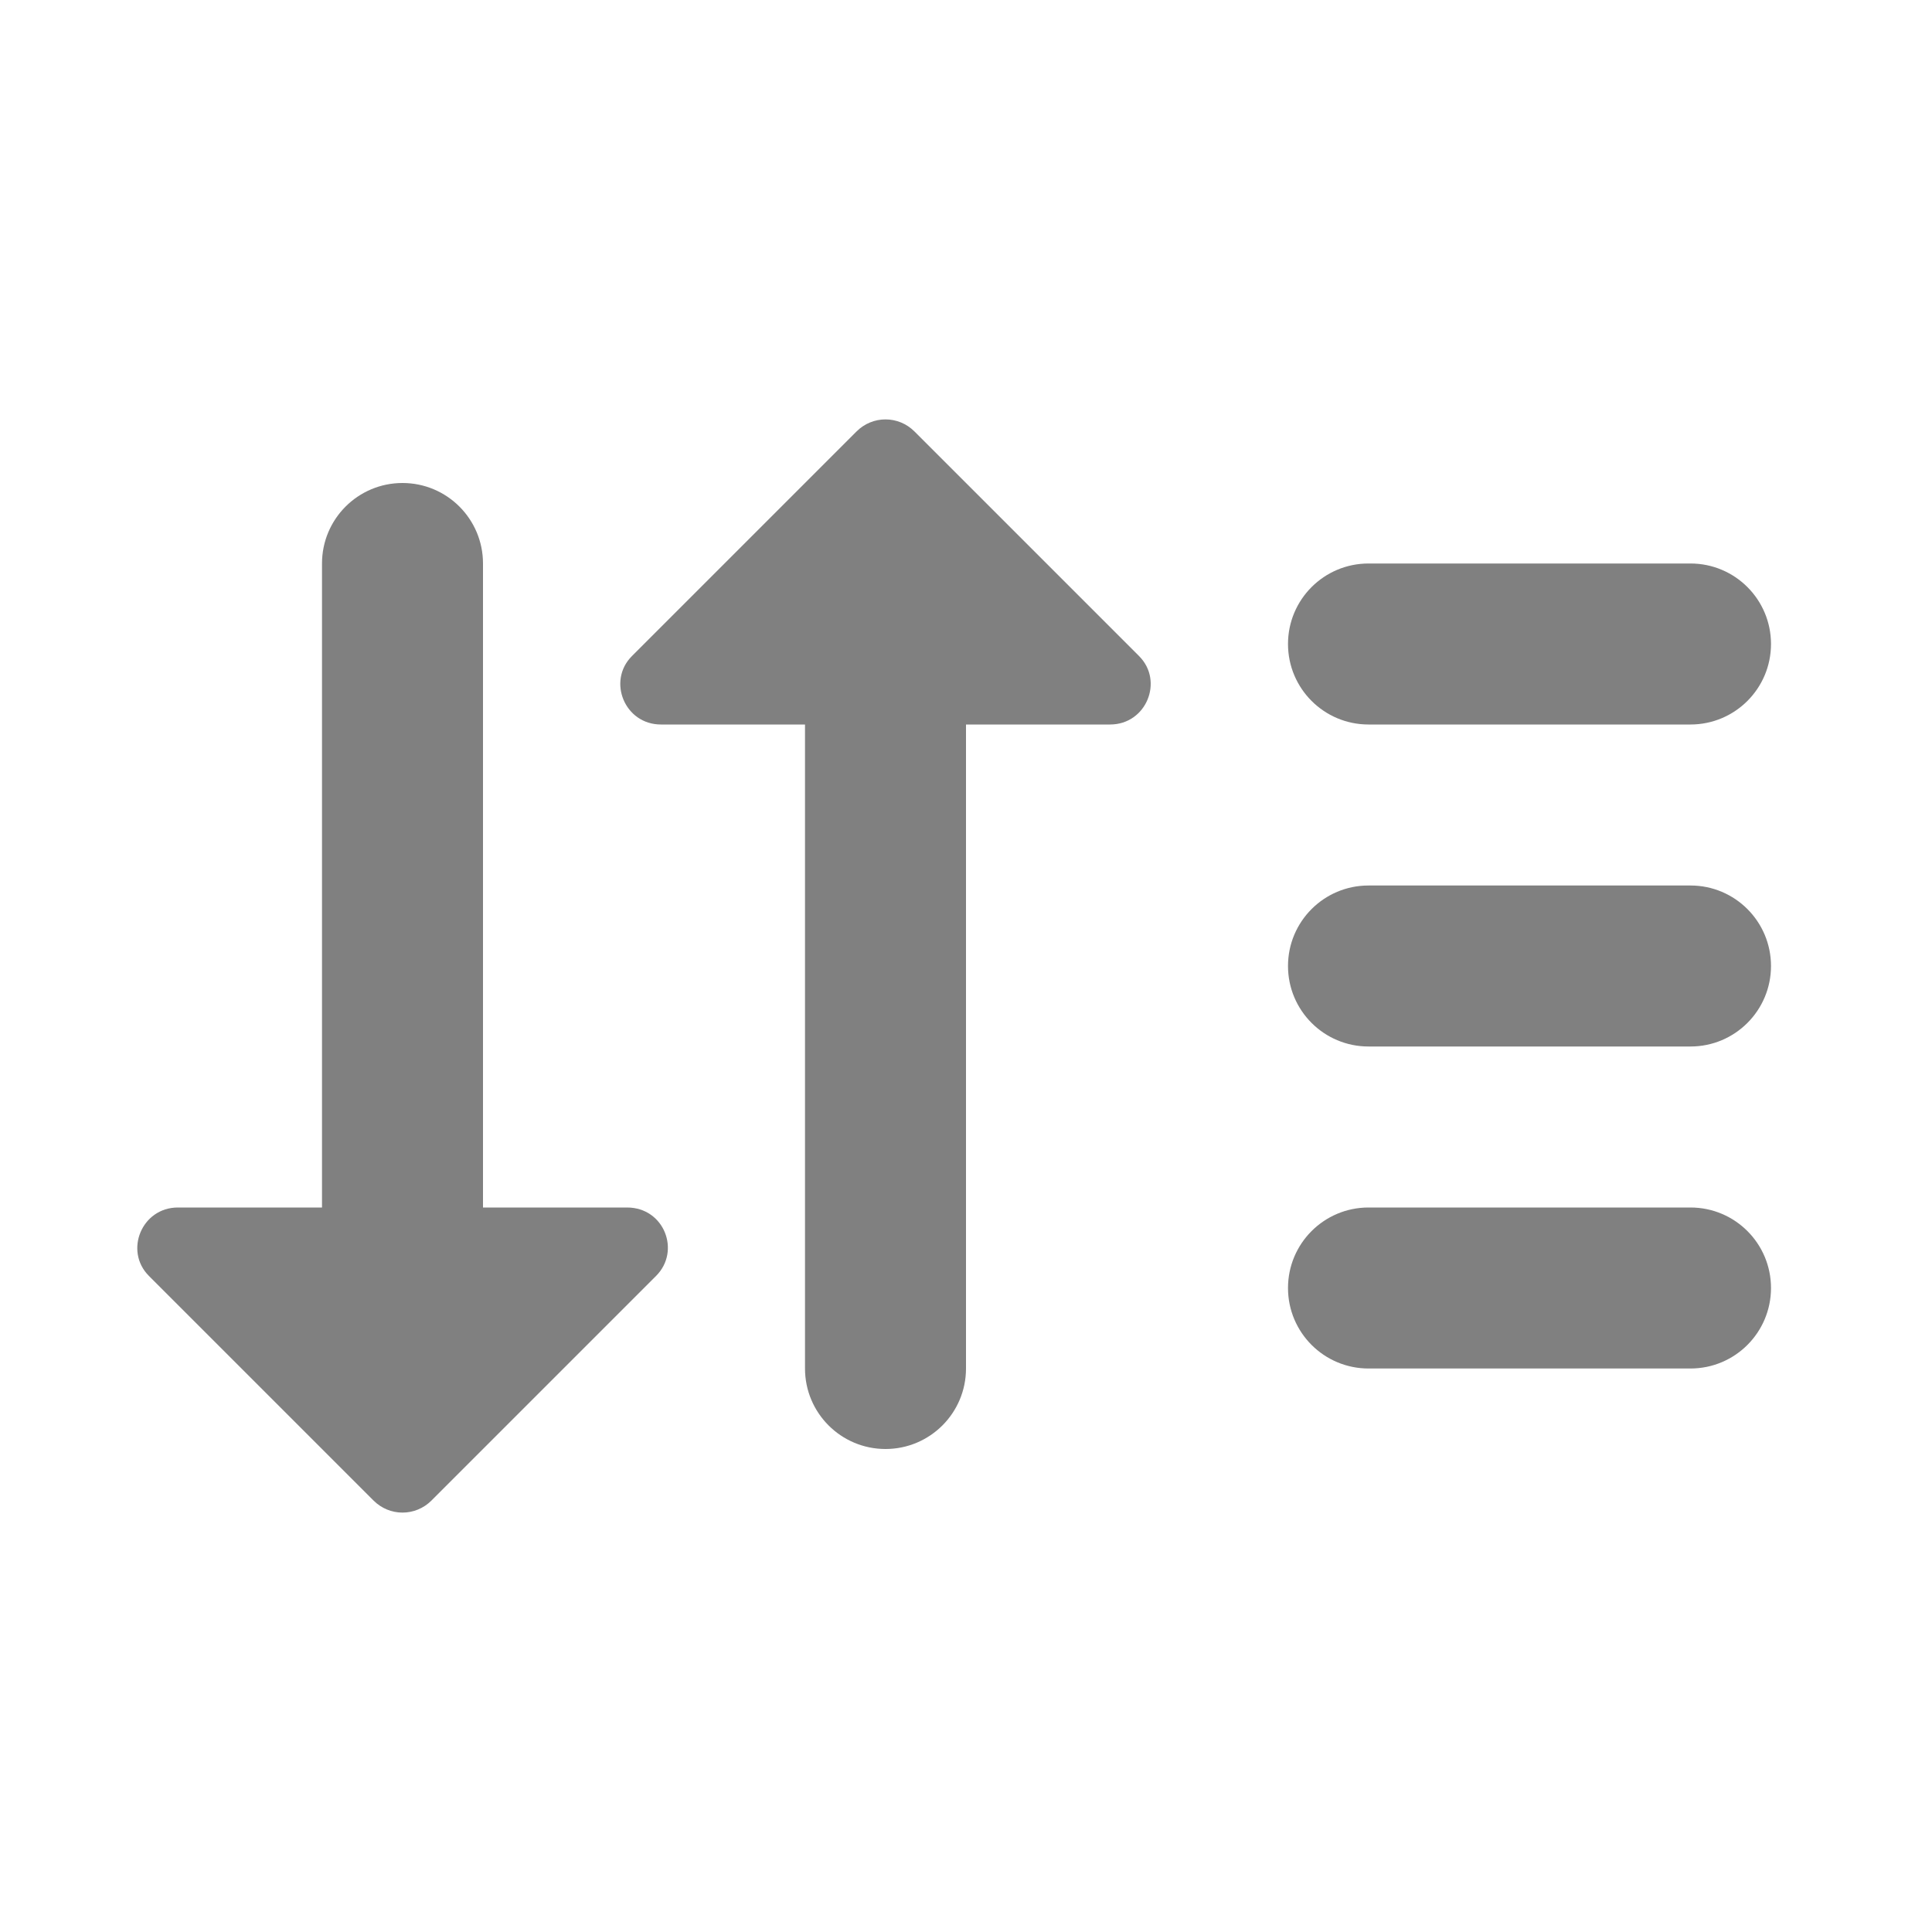
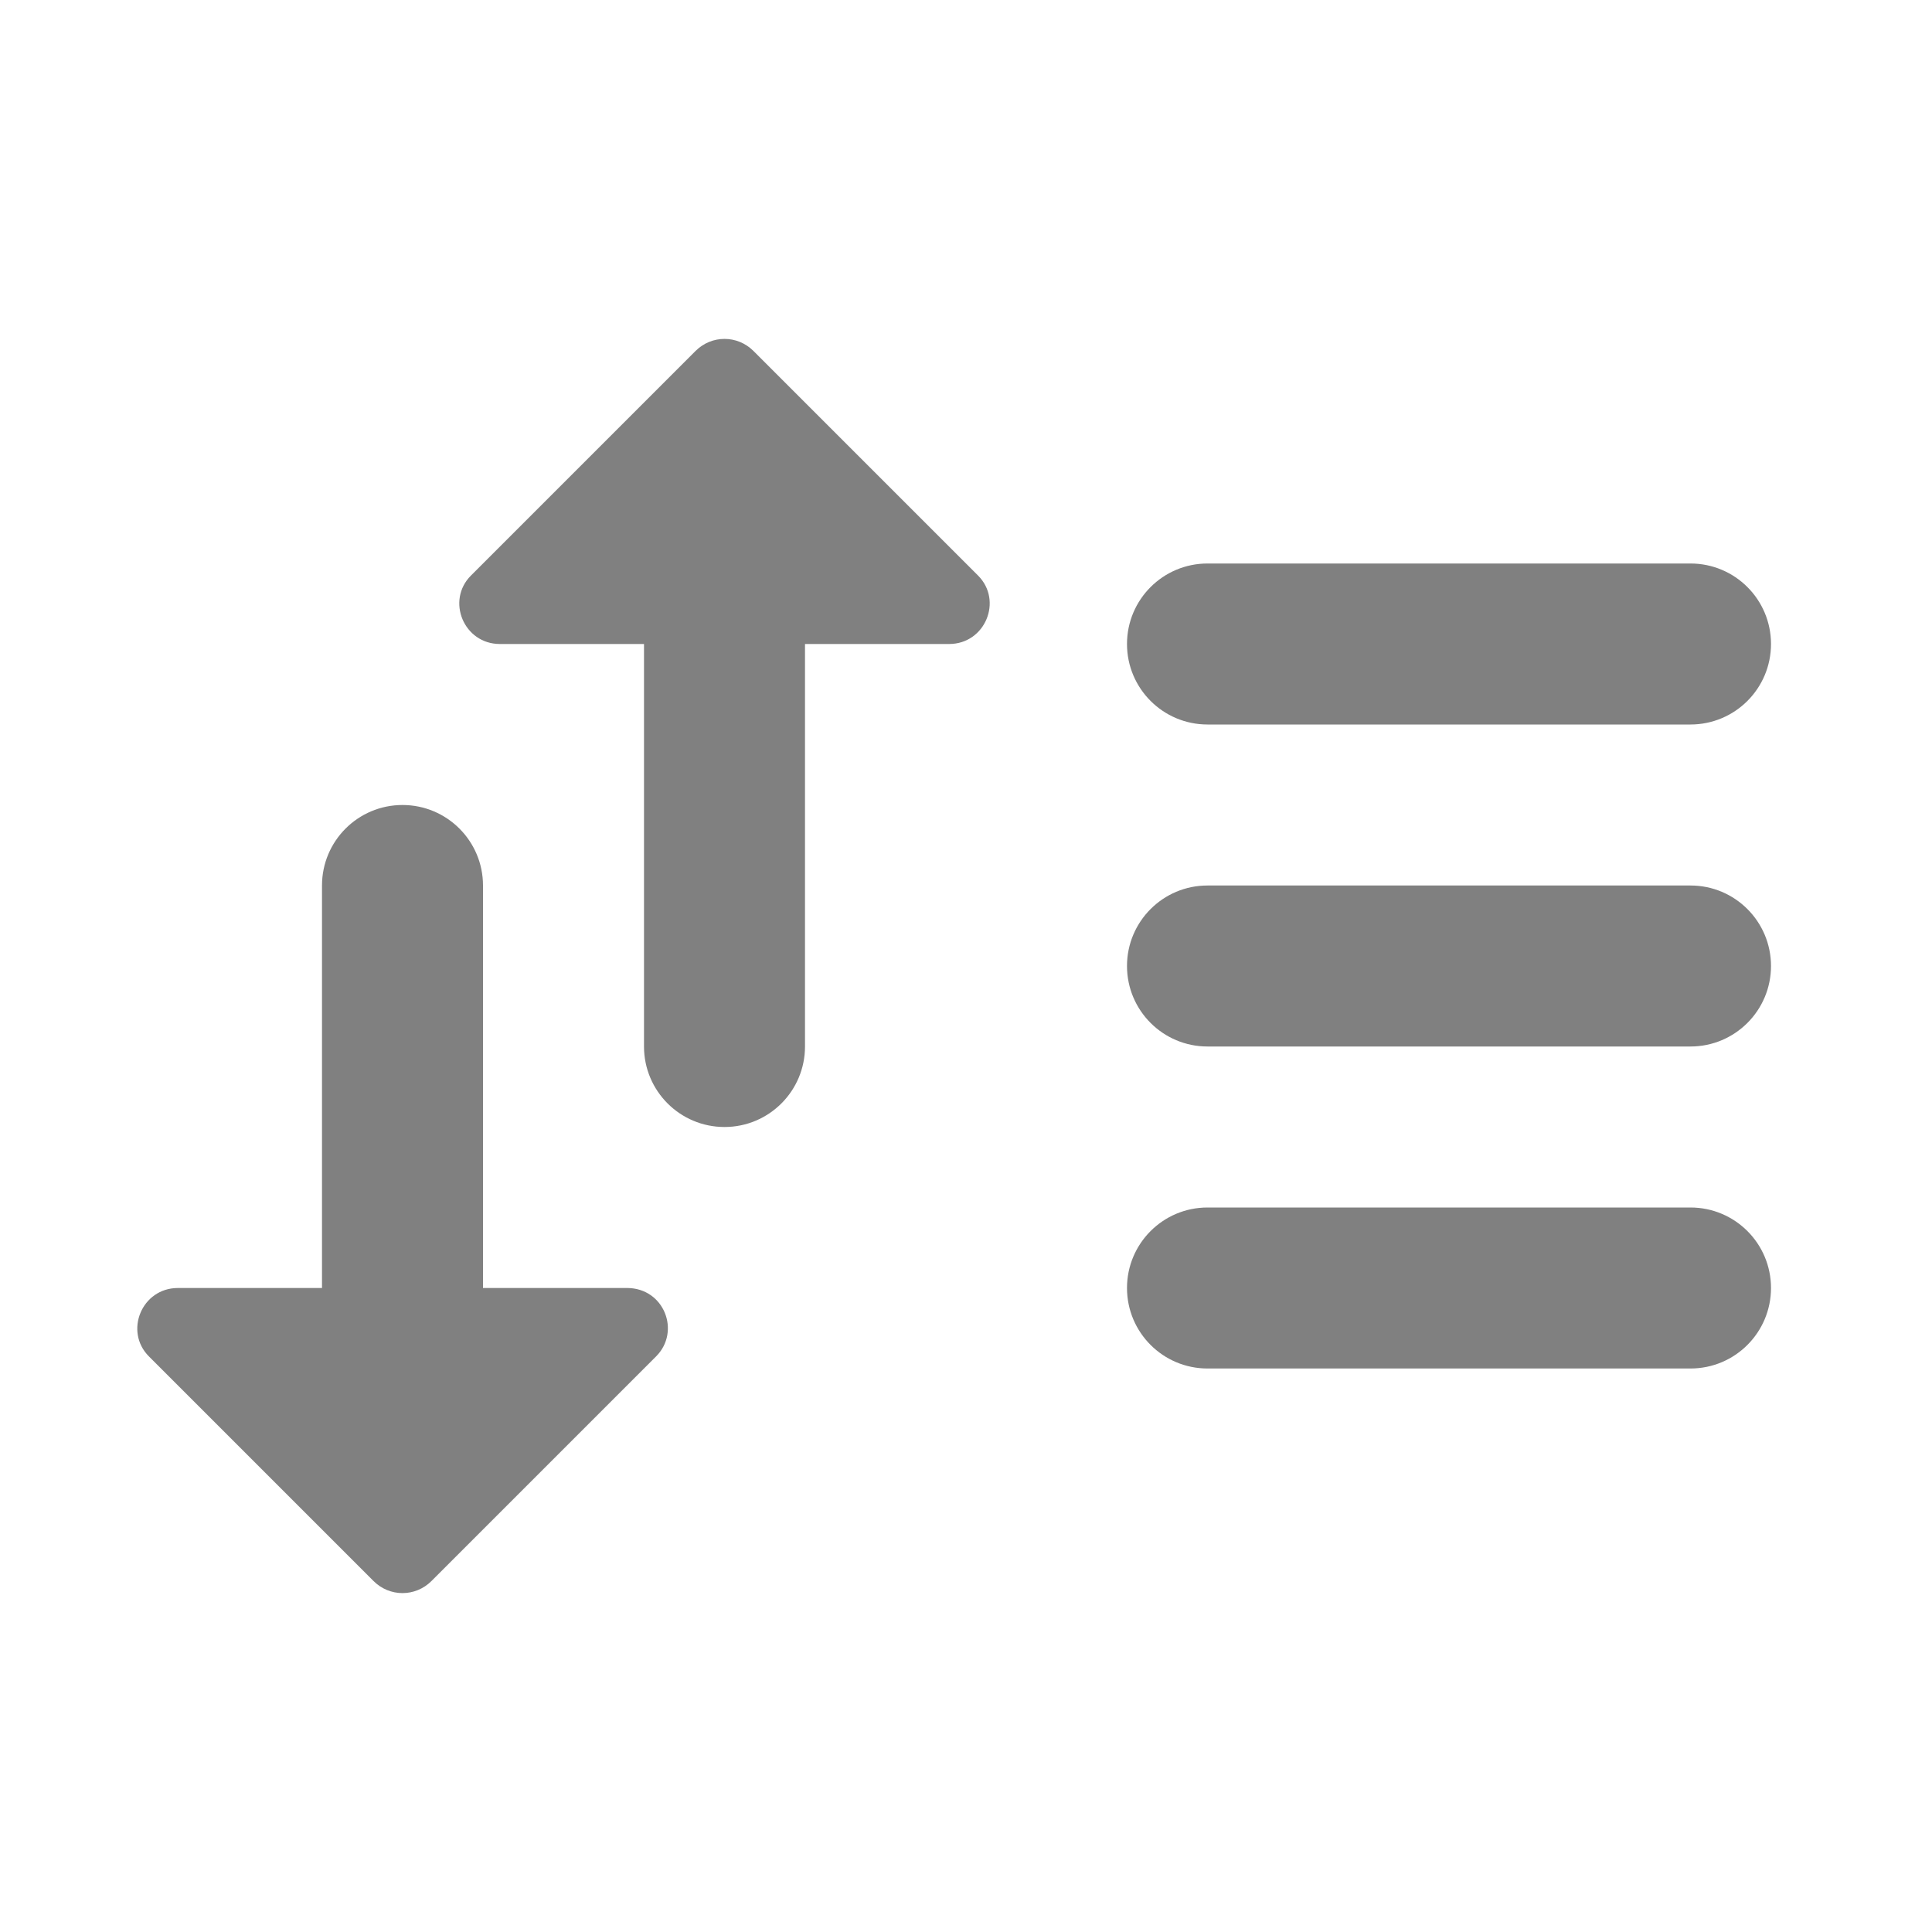
<svg xmlns="http://www.w3.org/2000/svg" viewBox="0 0 24 24">
  <defs>
    <style id="current-color-scheme" type="text/css">
      .ColorScheme-Text { color: #808080 }
    </style>
  </defs>
  <g class="ColorScheme-Text" style="fill:currentColor">
-     <path d="m 4,15 h -1.79 c -0.45,0 -0.67,0.54 -0.36,0.85 l 2.79,2.79 c 0.2,0.2 0.52,0.2 0.72,0 l 2.79,-2.79 c 0.31,-0.31 0.1,-0.85 -0.36,-0.85 h -1.79              v -8 a 1,1 0 0 0 -2,0" />
-     <path d="m 12,9 h 1.79 c 0.45,0 0.67,-0.54 0.36,-0.85 l -2.79,-2.79 c -0.2,-0.2 -0.52,-0.2 -0.72,0 l -2.79,2.79 c -0.31,0.31 -0.09,0.85 0.36,0.85 h 1.79              v 8 a 1,1 0 0 0 2,0 z" />
-     <g transform="translate(16,7)">
-       <path d="m 1,2 a 1,1 0 0 1 0,-2 h 4 a 1,1 0 0 1 0,2 " />
-       <path d="m 1,6 a 1,1 0 0 1 0,-2 h 4 a 1,1 0 0 1 0,2 " />
-       <path d="m 1,10 a 1,1 0 0 1 0,-2 h 4 a 1,1 0 0 1 0,2 " />
+     <path d="m 4,16 h -1.79 c -0.45,0 -0.67,0.54 -0.36,0.85 l 2.79,2.79 c 0.2,0.2 0.52,0.2 0.72,0 l 2.79,-2.79 c 0.31,-0.31 0.1,-0.85 -0.36,-0.85 h -1.79              v -5 a 1,1 0 0 0 -2,0" />
+     <path d="m 10,8 h 1.79 c 0.45,0 0.67,-0.54 0.36,-0.85 l -2.79,-2.79 c -0.2,-0.2 -0.52,-0.2 -0.72,0 l -2.79,2.79 c -0.31,0.31 -0.09,0.85 0.36,0.85 h 1.79              v 5 a 1,1 0 0 0 2,0 z" />
+     <g transform="translate(14,7)">
+       <path d="m 1,2 a 1,1 0 0 1 0,-2 h 6 a 1,1 0 0 1 0,2 " />
+       <path d="m 1,6 a 1,1 0 0 1 0,-2 h 6 a 1,1 0 0 1 0,2 " />
+       <path d="m 1,10 a 1,1 0 0 1 0,-2 h 6 a 1,1 0 0 1 0,2 " />
    </g>
  </g>
</svg>
